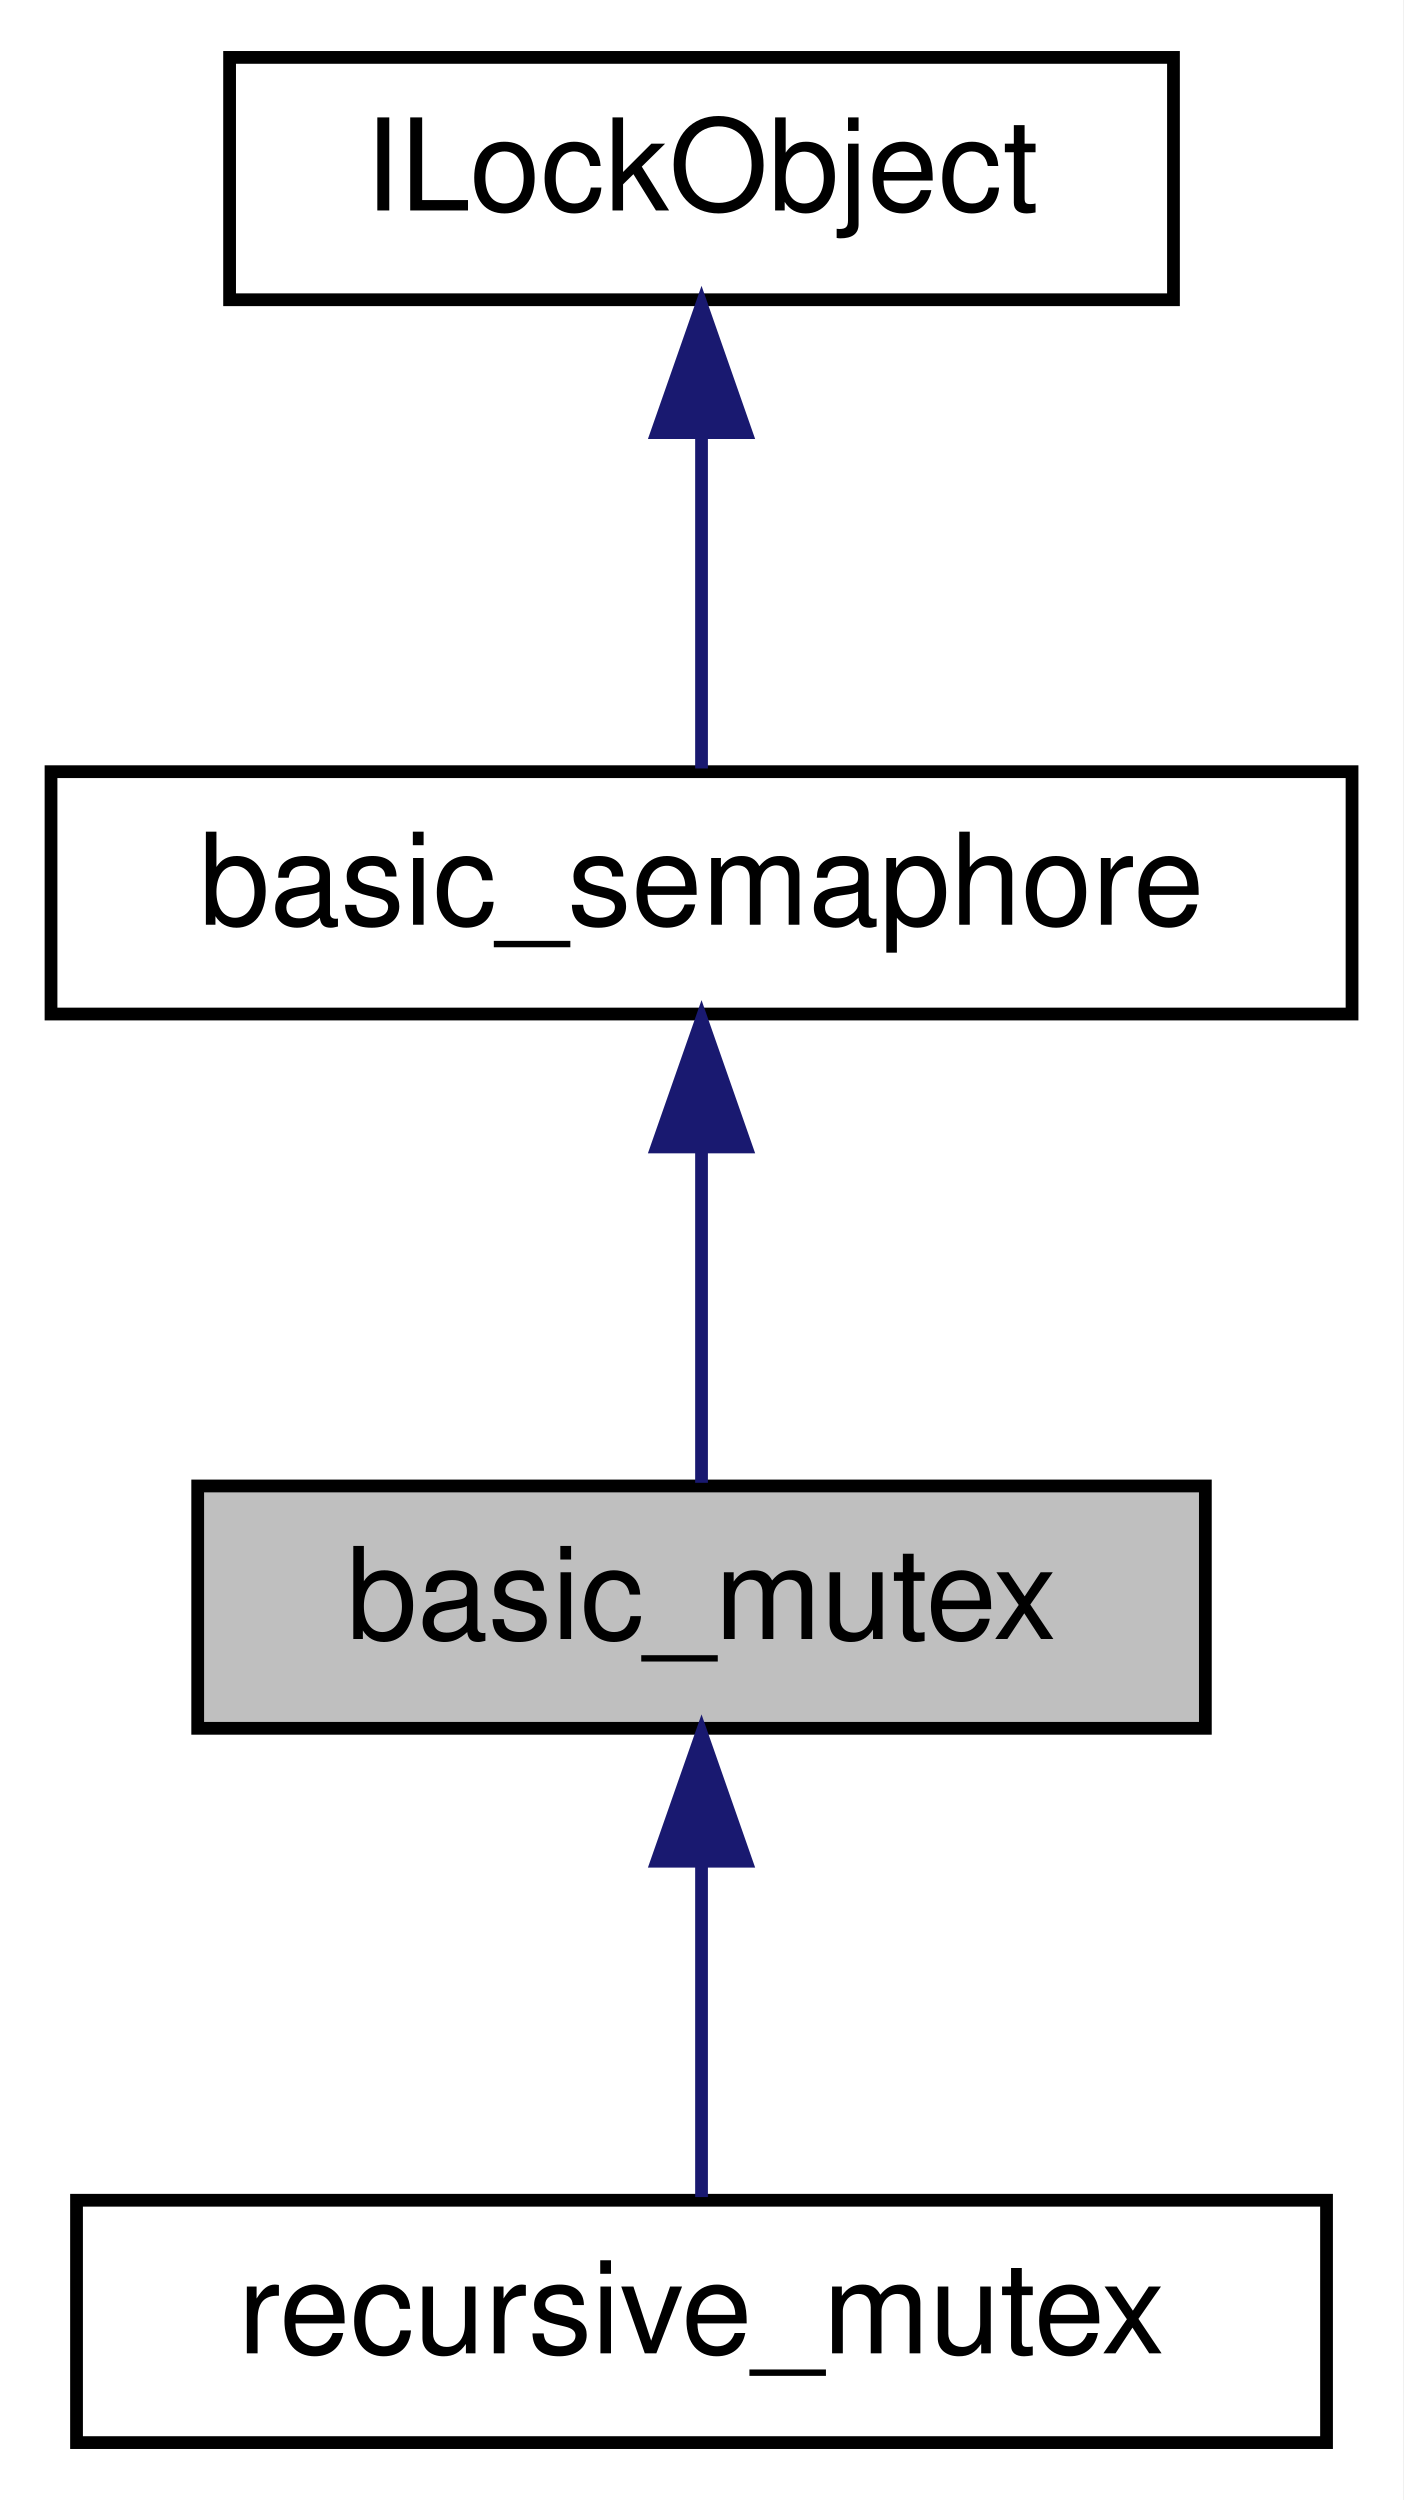
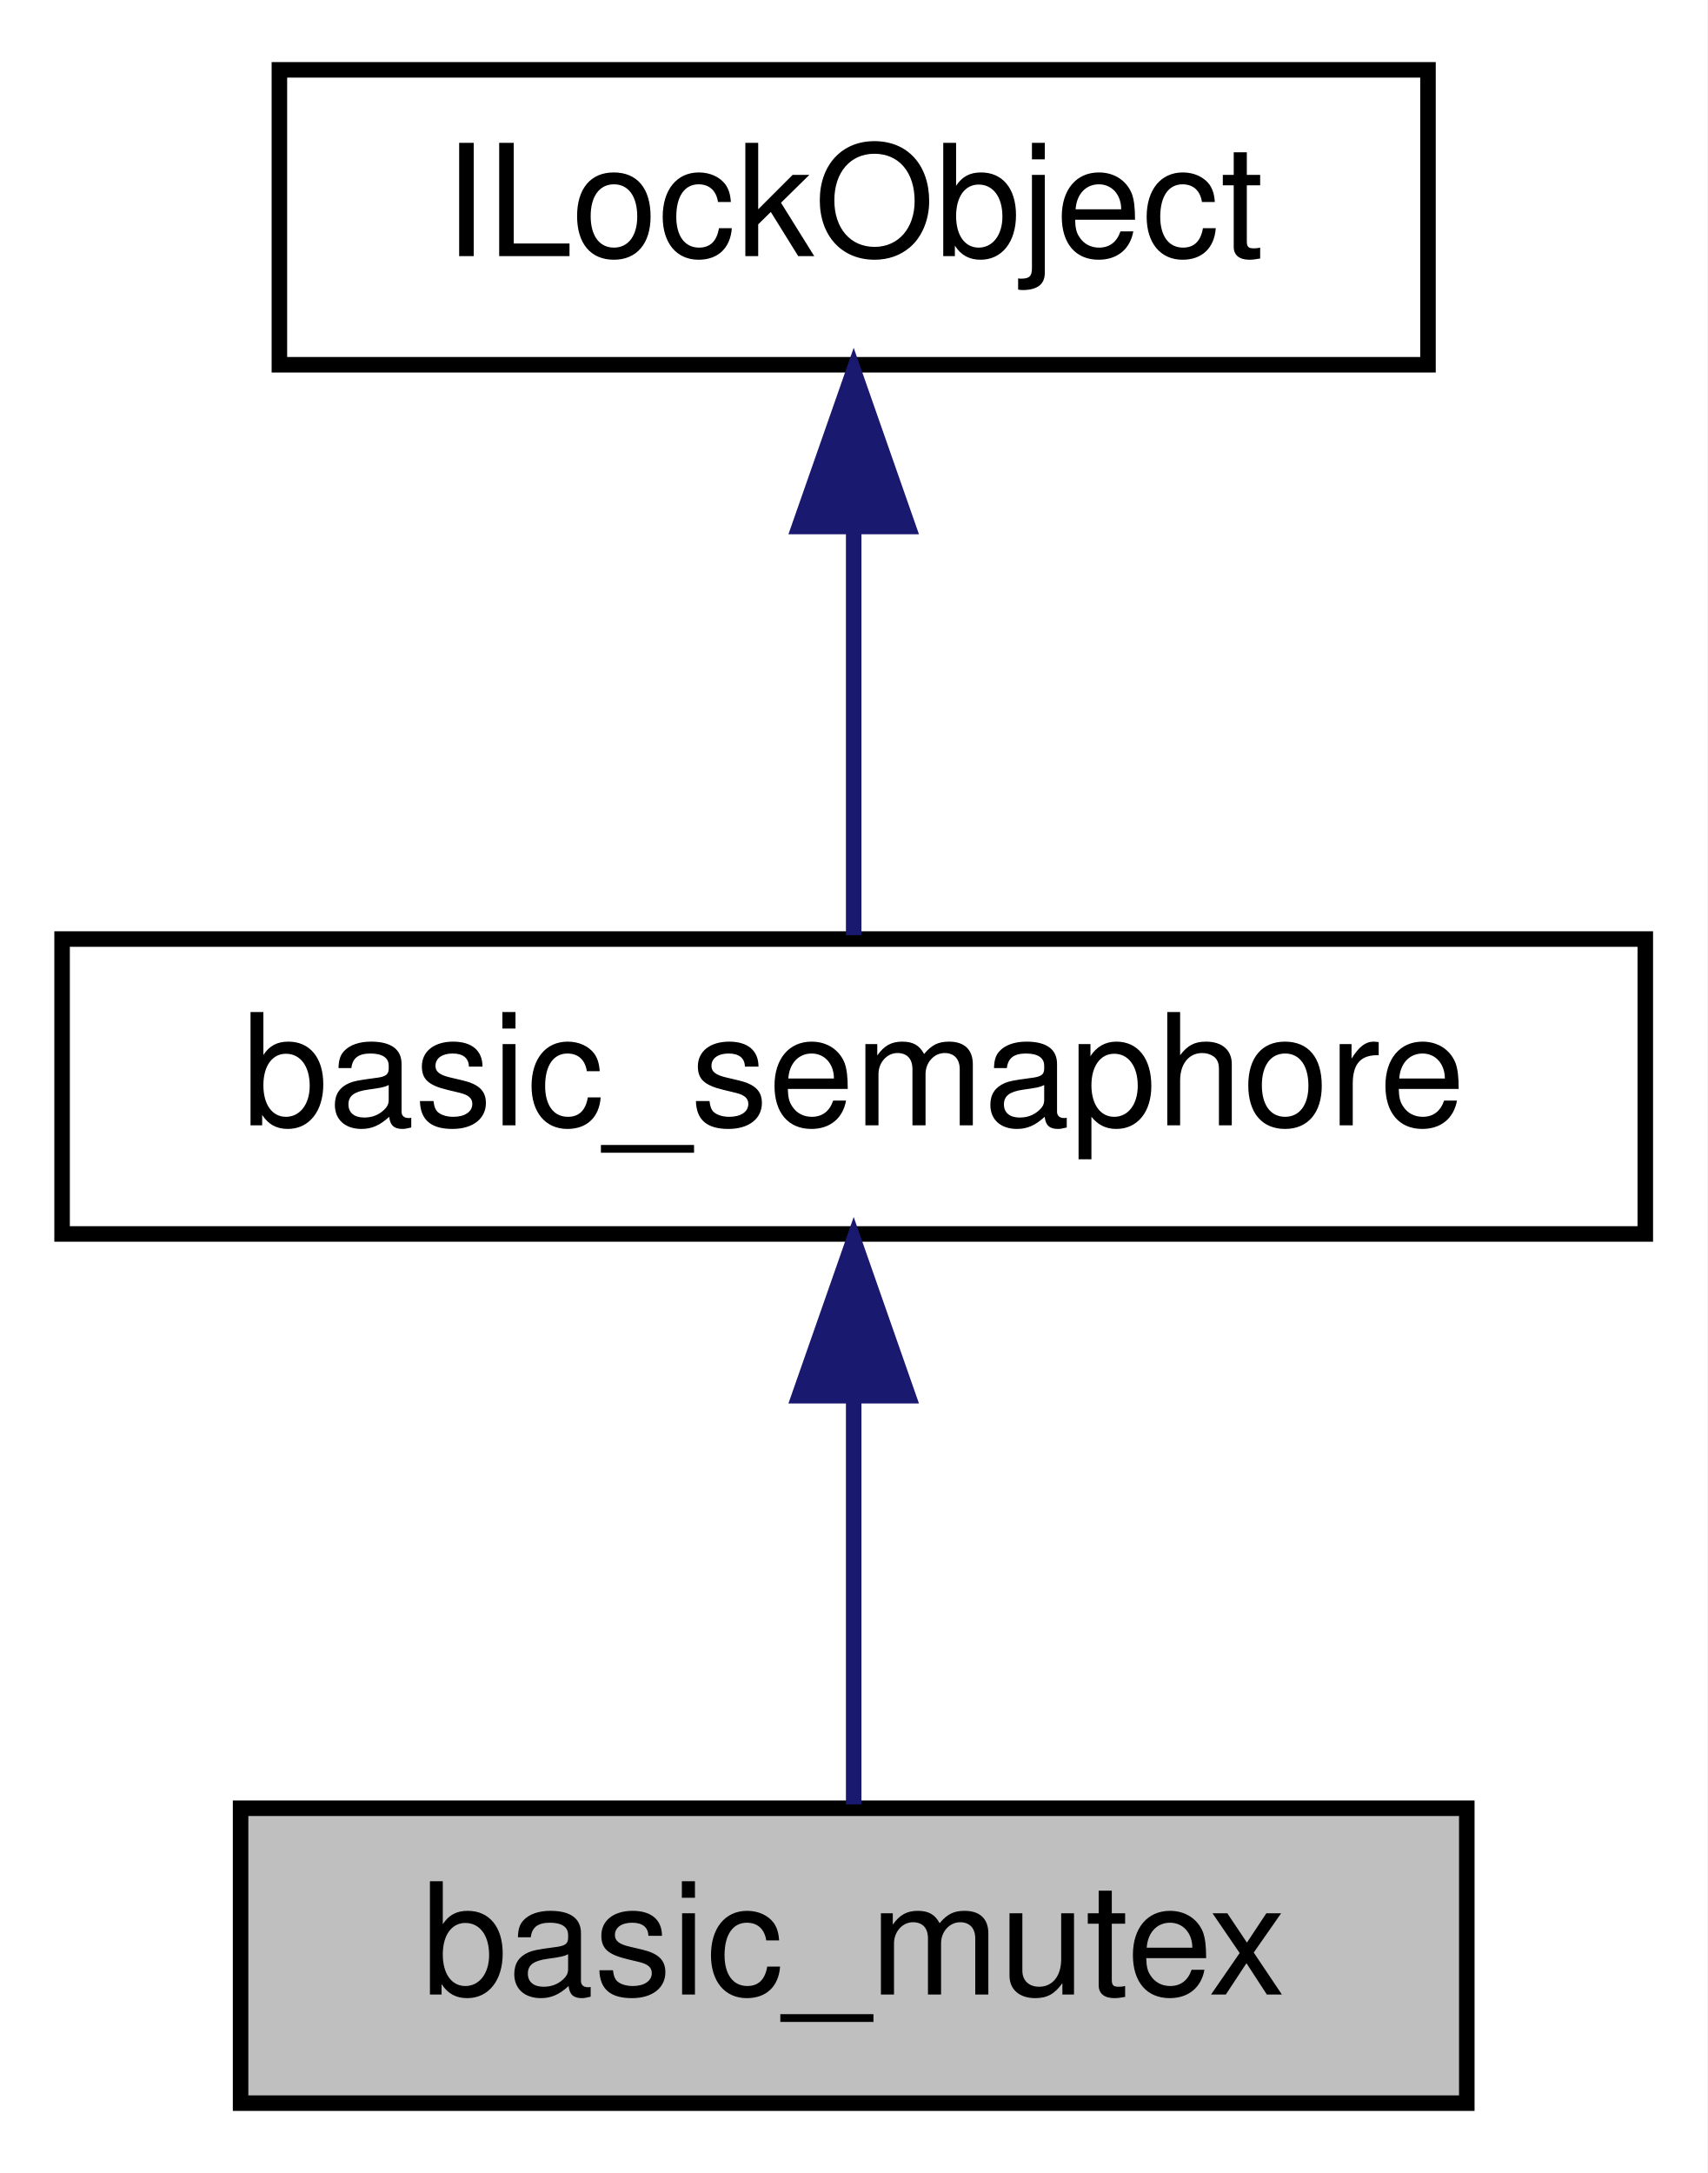
- <svg xmlns="http://www.w3.org/2000/svg" xmlns:xlink="http://www.w3.org/1999/xlink" width="110pt" height="196pt" viewBox="0.00 0.00 110.00 196.00">
-   <g id="graph0" class="graph" transform="scale(1 1) rotate(0) translate(4 192)">
-     <polygon fill="white" stroke="transparent" points="-4,4 -4,-192 106,-192 106,4 -4,4" />
+ <svg xmlns="http://www.w3.org/2000/svg" xmlns:xlink="http://www.w3.org/1999/xlink" width="110pt" height="140pt" viewBox="0.00 0.00 110.00 140.00">
+   <g id="graph0" class="graph" transform="scale(1 1) rotate(0) translate(4 136)">
+     <polygon fill="white" stroke="transparent" points="-4,4 -4,-136 106,-136 106,4 -4,4" />
    <g id="node1" class="node">
      <g id="a_node1">
        <a xlink:title=" ">
-           <polygon fill="#bfbfbf" stroke="black" points="11.5,-56.5 11.5,-75.5 90.5,-75.5 90.5,-56.5 11.5,-56.5" />
-           <text text-anchor="middle" x="51" y="-63.5" font-family="Helvetica,sans-Serif" font-size="10.00">basic_mutex</text>
+           <polygon fill="#bfbfbf" stroke="black" points="11.5,-0.5 11.5,-19.5 90.5,-19.5 90.5,-0.5 11.5,-0.5" />
+           <text text-anchor="middle" x="51" y="-7.5" font-family="Helvetica,sans-Serif" font-size="10.00">basic_mutex</text>
        </a>
      </g>
-     </g>
-     <g id="node4" class="node">
-       <g id="a_node4">
-         <a xlink:href="classrecursive__mutex.html" target="_top" xlink:title=" ">
-           <polygon fill="white" stroke="black" points="2,-0.5 2,-19.5 100,-19.5 100,-0.5 2,-0.5" />
-           <text text-anchor="middle" x="51" y="-7.5" font-family="Helvetica,sans-Serif" font-size="10.00">recursive_mutex</text>
-         </a>
-       </g>
-     </g>
-     <g id="edge3" class="edge">
-       <path fill="none" stroke="midnightblue" d="M51,-45.8C51,-36.91 51,-26.78 51,-19.75" />
-       <polygon fill="midnightblue" stroke="midnightblue" points="47.5,-46.08 51,-56.08 54.5,-46.08 47.5,-46.08" />
    </g>
    <g id="node2" class="node">
      <g id="a_node2">
        <a xlink:href="classbasic__semaphore.html" target="_top" xlink:title=" ">
-           <polygon fill="white" stroke="black" points="0,-112.5 0,-131.5 102,-131.5 102,-112.5 0,-112.5" />
-           <text text-anchor="middle" x="51" y="-119.5" font-family="Helvetica,sans-Serif" font-size="10.00">basic_semaphore</text>
+           <polygon fill="white" stroke="black" points="0,-56.5 0,-75.5 102,-75.5 102,-56.5 0,-56.5" />
+           <text text-anchor="middle" x="51" y="-63.5" font-family="Helvetica,sans-Serif" font-size="10.00">basic_semaphore</text>
        </a>
      </g>
    </g>
    <g id="edge1" class="edge">
-       <path fill="none" stroke="midnightblue" d="M51,-101.8C51,-92.91 51,-82.78 51,-75.75" />
-       <polygon fill="midnightblue" stroke="midnightblue" points="47.5,-102.08 51,-112.08 54.5,-102.08 47.5,-102.08" />
+       <path fill="none" stroke="midnightblue" d="M51,-45.8C51,-36.91 51,-26.78 51,-19.75" />
+       <polygon fill="midnightblue" stroke="midnightblue" points="47.5,-46.08 51,-56.08 54.5,-46.08 47.5,-46.08" />
    </g>
    <g id="node3" class="node">
      <g id="a_node3">
        <a xlink:href="class_i_lock_object.html" target="_top" xlink:title=" ">
-           <polygon fill="white" stroke="black" points="14,-168.5 14,-187.5 88,-187.5 88,-168.5 14,-168.5" />
-           <text text-anchor="middle" x="51" y="-175.5" font-family="Helvetica,sans-Serif" font-size="10.00">ILockObject</text>
+           <polygon fill="white" stroke="black" points="14,-112.5 14,-131.5 88,-131.5 88,-112.5 14,-112.5" />
+           <text text-anchor="middle" x="51" y="-119.5" font-family="Helvetica,sans-Serif" font-size="10.00">ILockObject</text>
        </a>
      </g>
    </g>
    <g id="edge2" class="edge">
-       <path fill="none" stroke="midnightblue" d="M51,-157.8C51,-148.91 51,-138.78 51,-131.75" />
-       <polygon fill="midnightblue" stroke="midnightblue" points="47.5,-158.08 51,-168.08 54.5,-158.08 47.5,-158.08" />
+       <path fill="none" stroke="midnightblue" d="M51,-101.8C51,-92.91 51,-82.78 51,-75.75" />
+       <polygon fill="midnightblue" stroke="midnightblue" points="47.5,-102.08 51,-112.08 54.5,-102.08 47.5,-102.08" />
    </g>
  </g>
</svg>
